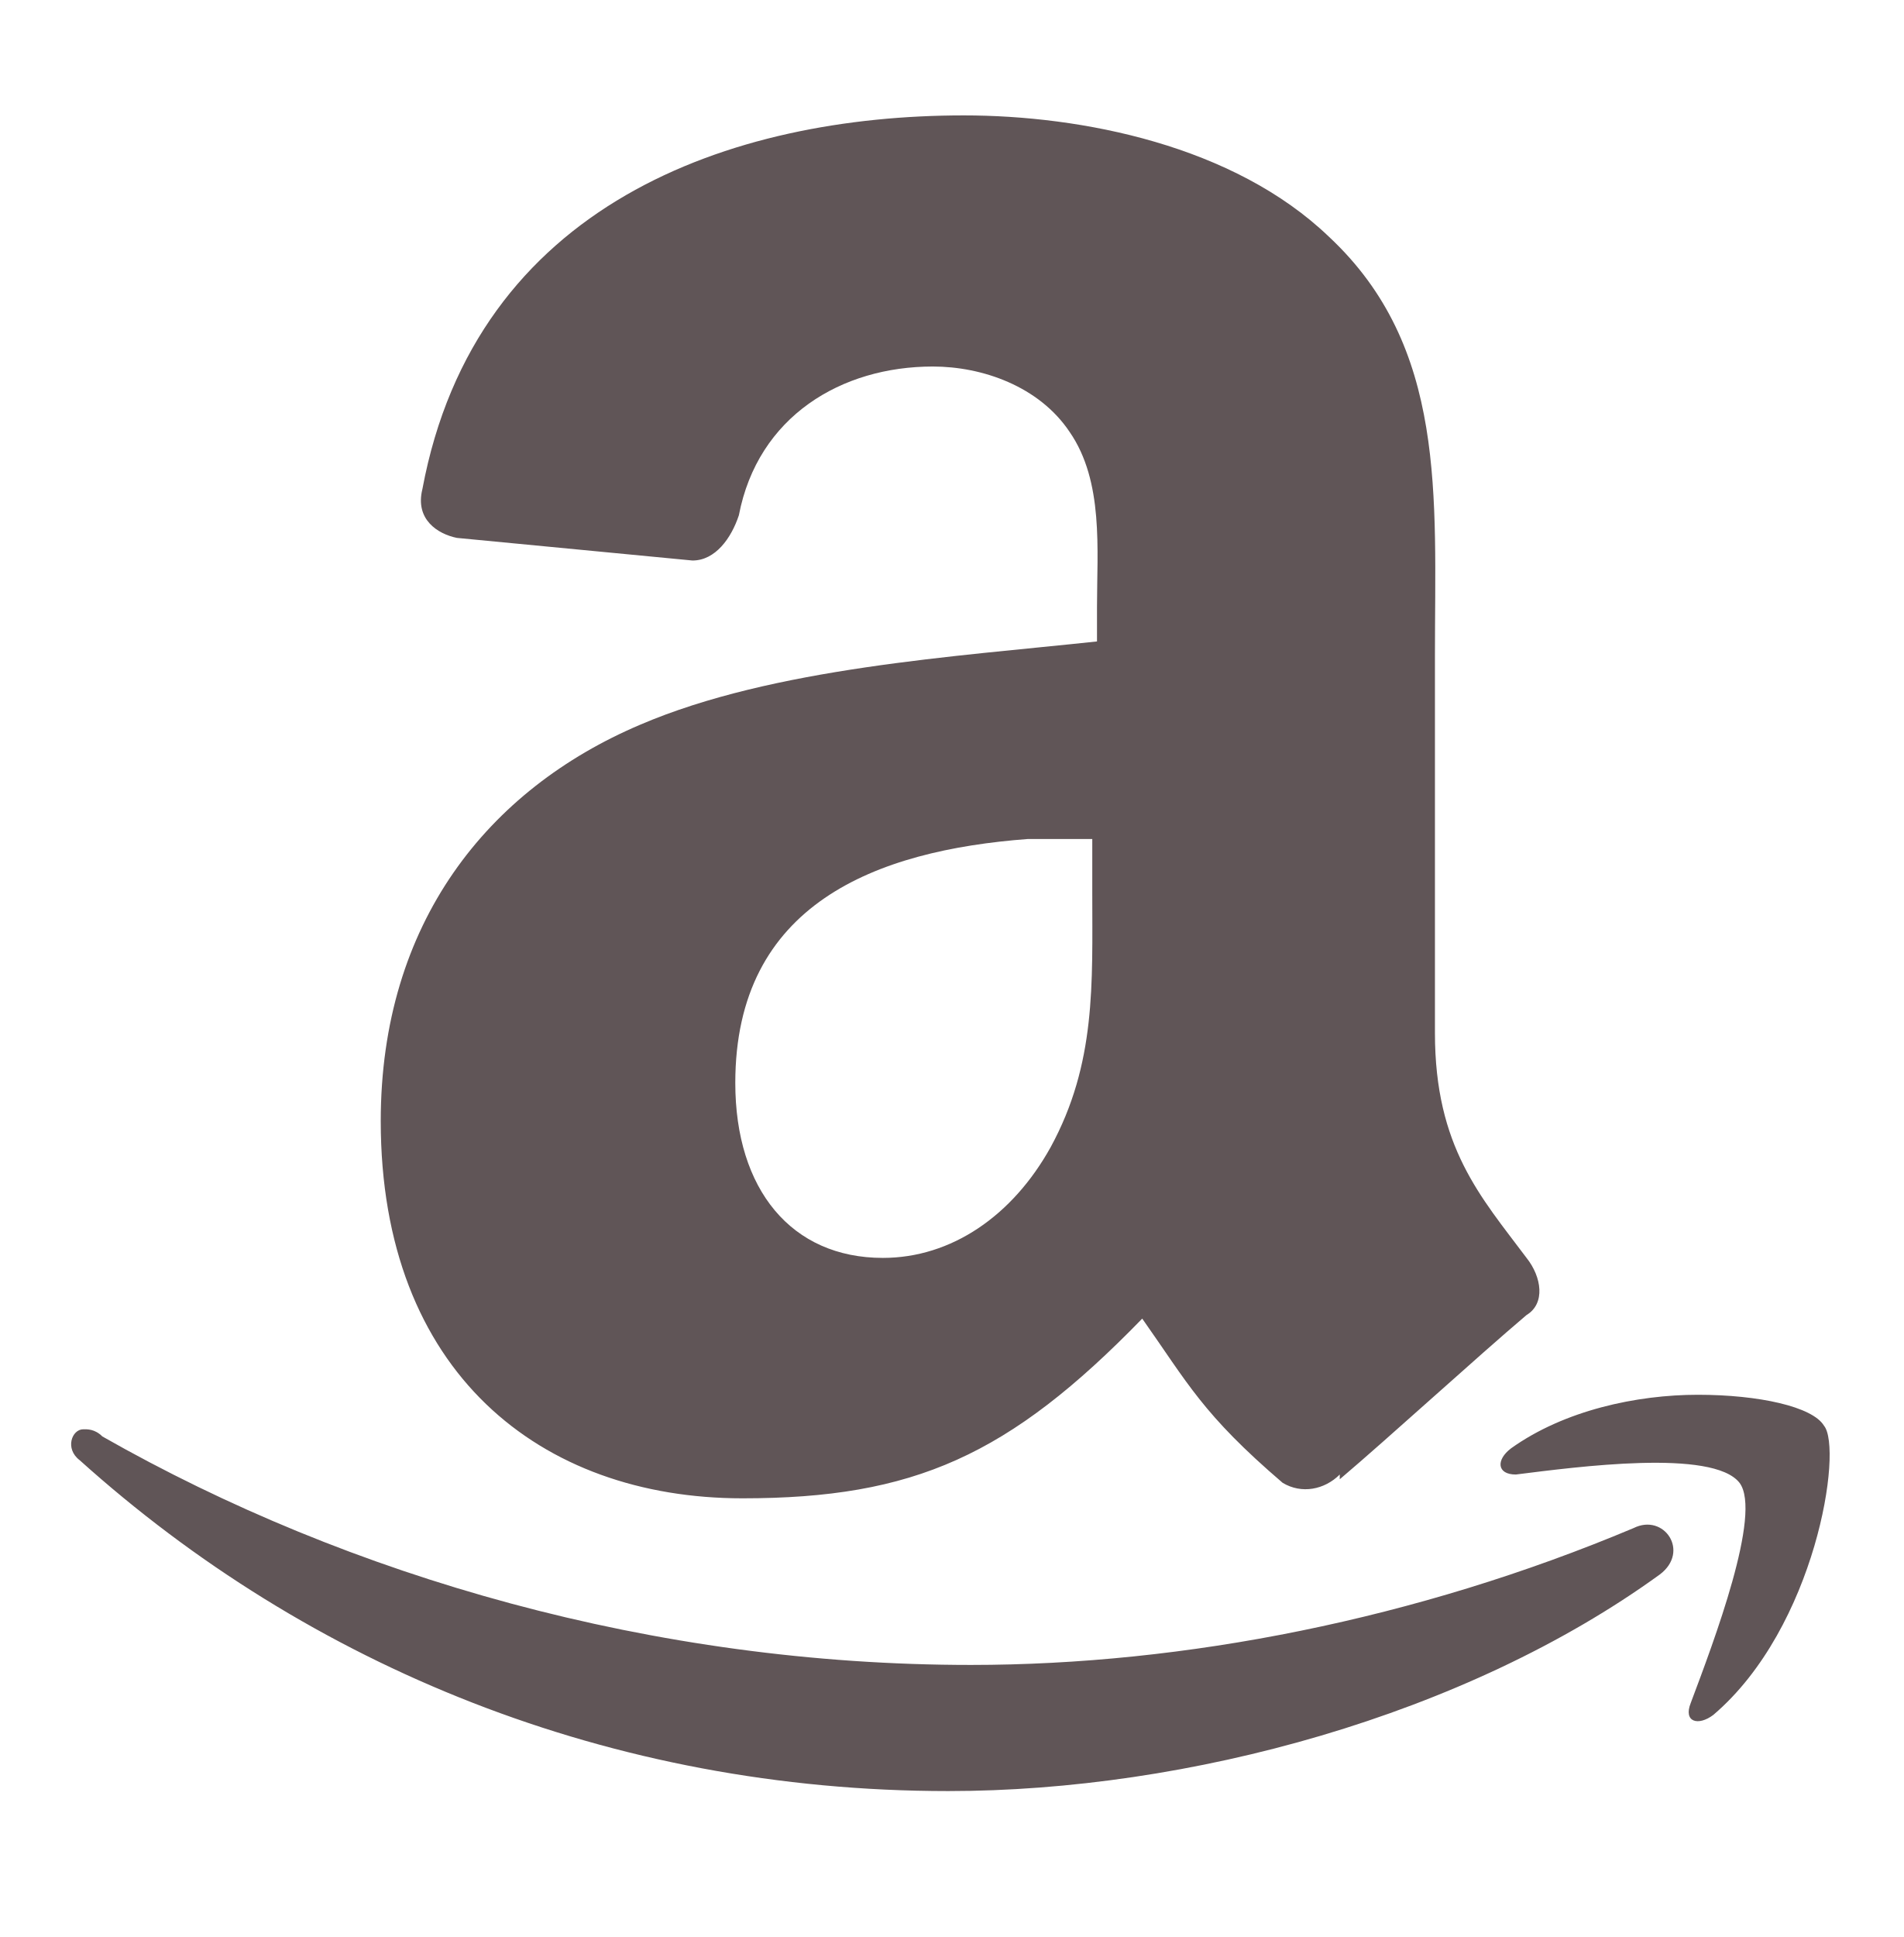
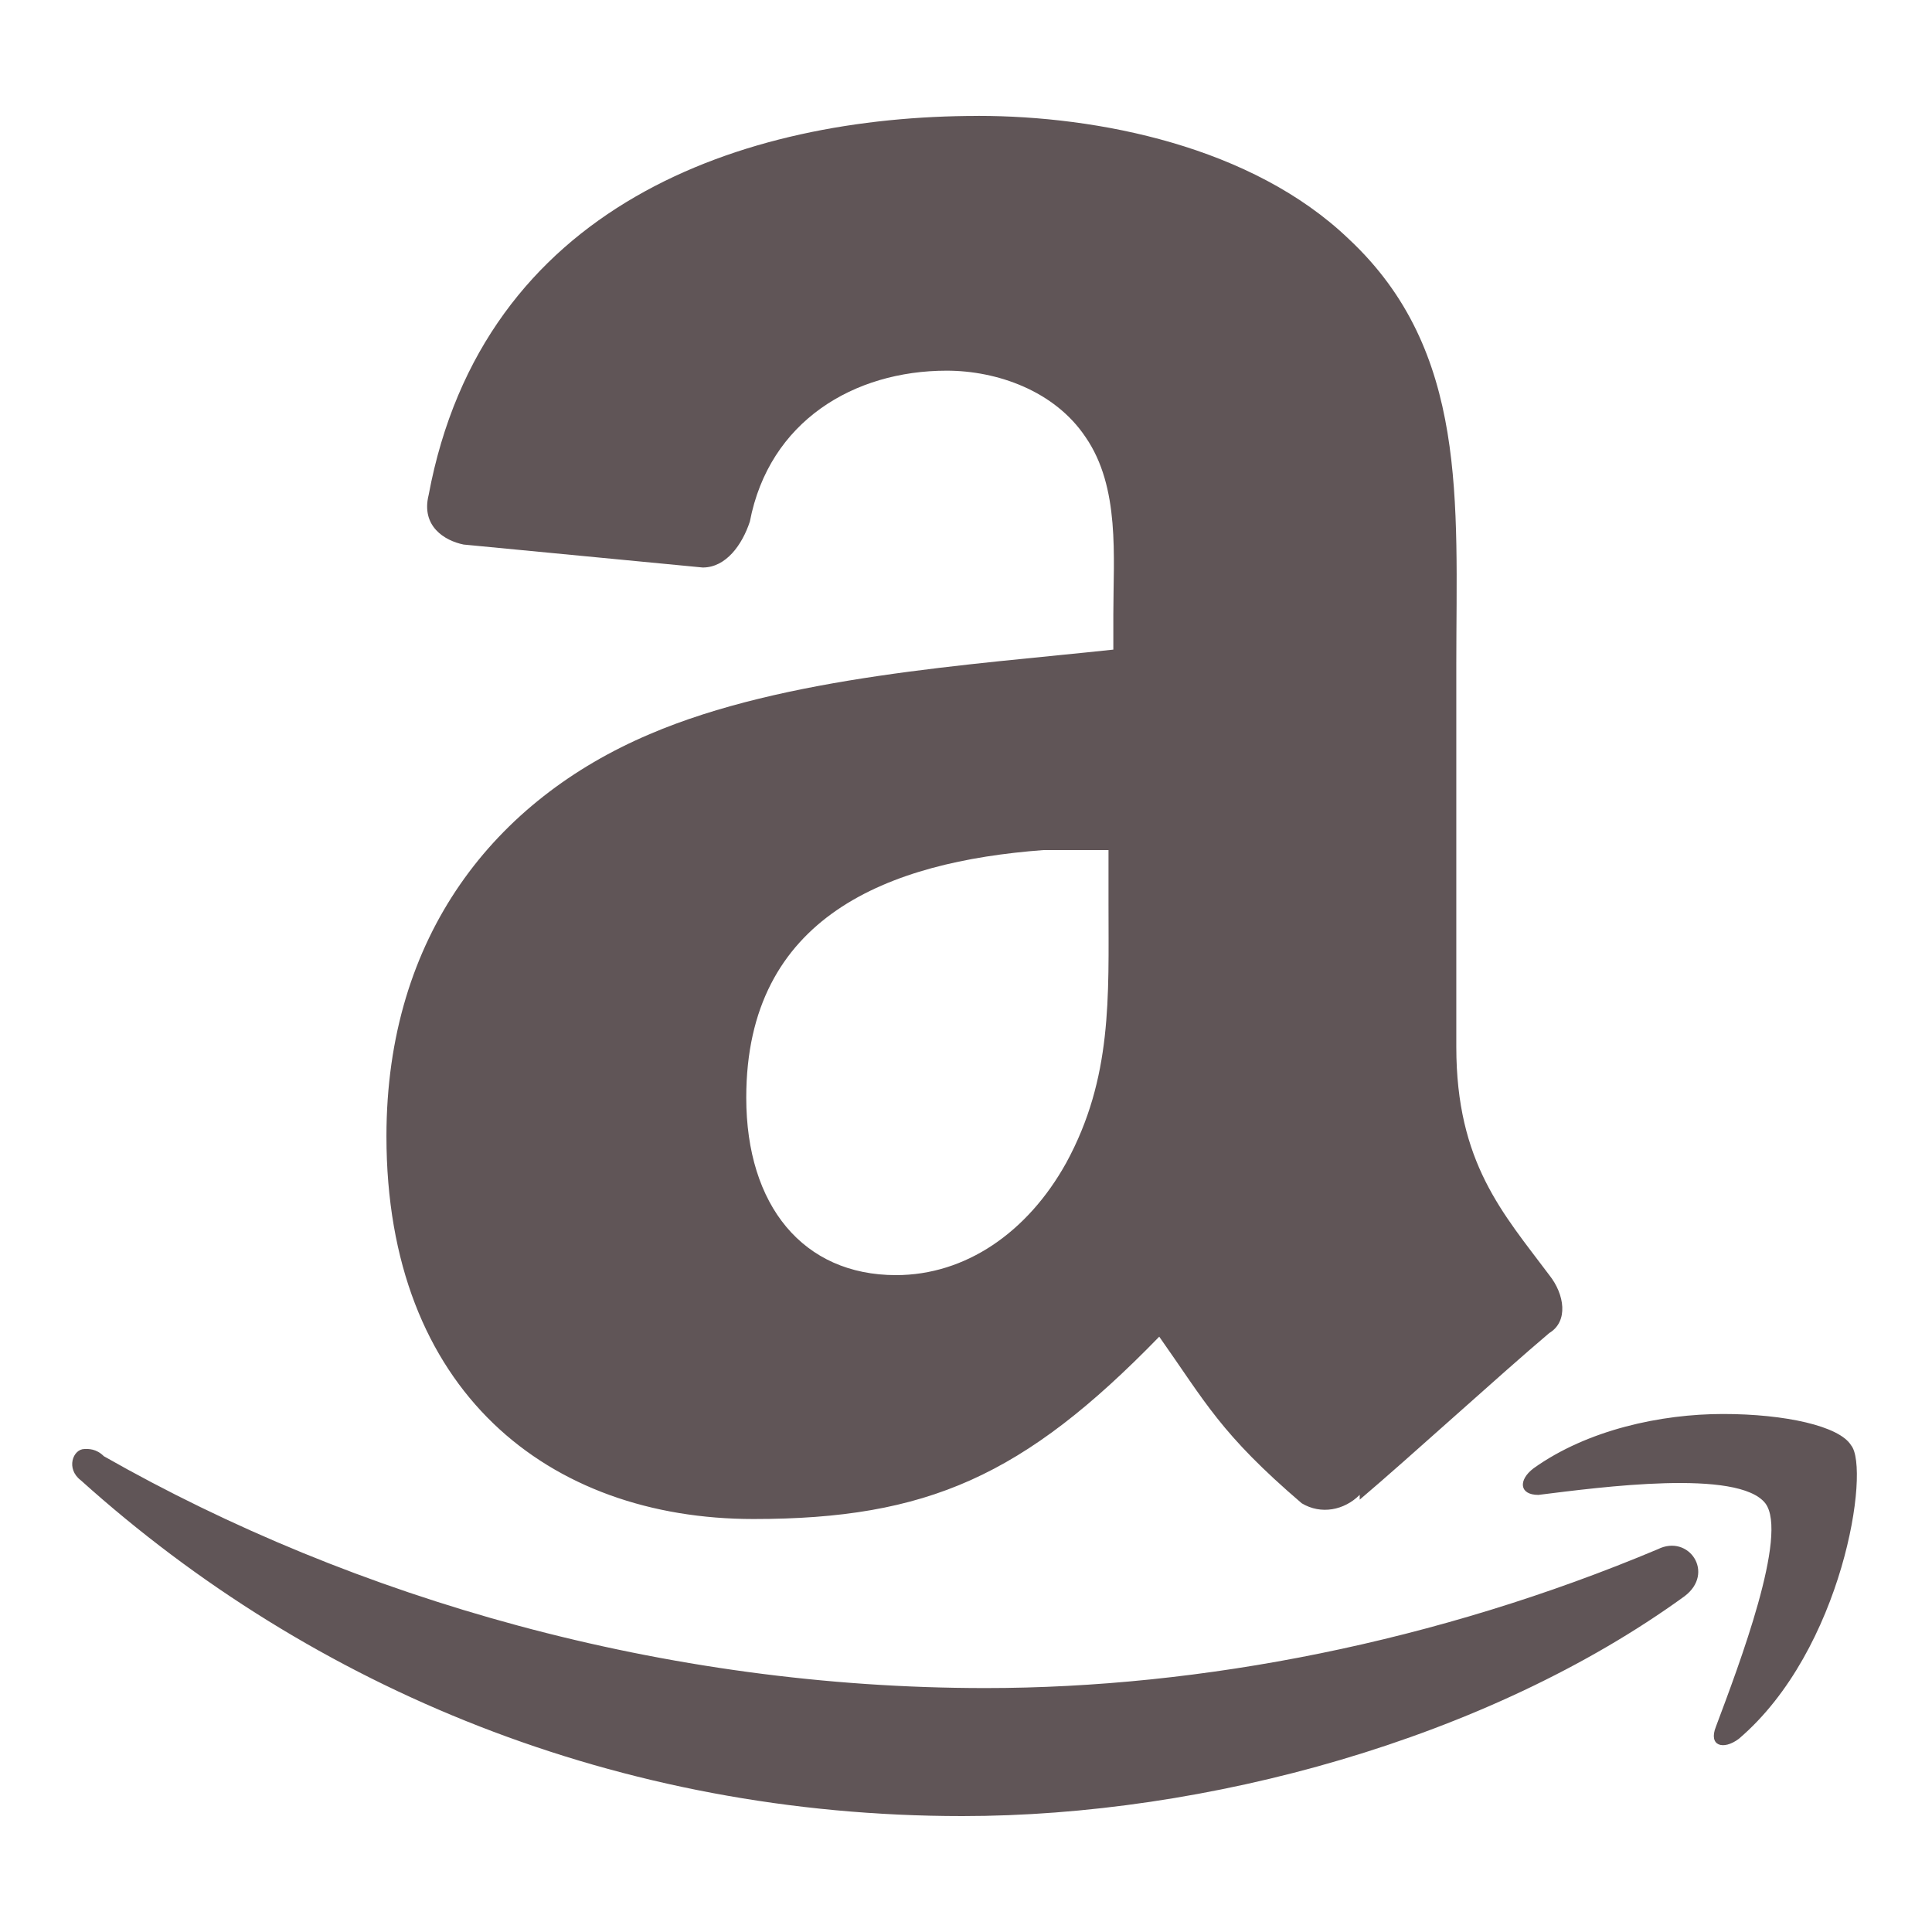
- <svg xmlns="http://www.w3.org/2000/svg" width="58" height="59" viewBox="0 0 58 59" fill="none">
-   <path d="M29.363 3.515C22.285 3.515 14.491 6.198 12.869 14.898C12.638 15.826 13.34 16.266 13.92 16.384L21.098 17.073C21.795 17.073 22.28 16.393 22.511 15.695C23.091 12.677 25.638 11.164 28.42 11.164C29.929 11.164 31.66 11.767 32.589 13.158C33.631 14.666 33.422 16.746 33.422 18.486V19.538C29.131 20 23.562 20.335 19.503 22.075C14.863 24.046 11.6 28.115 11.6 34.146C11.6 41.804 16.471 45.638 22.62 45.638C27.84 45.638 30.74 44.342 34.8 40.164C36.191 42.135 36.64 43.078 39.078 45.166C39.657 45.515 40.355 45.375 40.818 44.913V45.058C42.326 43.78 45 41.333 46.509 40.055C47.089 39.706 46.971 38.895 46.509 38.315C45.118 36.457 43.718 34.944 43.718 31.464V19.973C43.718 15.101 44.089 10.575 40.491 7.213C37.591 4.43 32.96 3.515 29.363 3.515ZM31.32 25.555H33.278V27.186C33.278 29.969 33.4 32.393 32.009 34.944C30.849 37.033 28.986 38.315 26.898 38.315C24.115 38.315 22.402 36.235 22.402 32.986C22.402 27.535 26.68 25.904 31.32 25.555ZM51.729 42.484C49.871 42.484 47.66 42.955 46.038 44.115C45.575 44.464 45.602 44.913 46.182 44.913C48.04 44.681 52.186 44.124 52.998 45.166C53.695 46.095 52.209 50.015 51.511 51.873C51.28 52.453 51.738 52.584 52.2 52.235C55.331 49.566 56.151 44.124 55.571 43.426C55.222 42.846 53.587 42.484 51.729 42.484ZM2.538 43.535C2.189 43.535 1.967 44.129 2.429 44.478C9.389 50.74 18.569 54.555 28.891 54.555C36.2 54.555 44.651 52.249 50.569 47.958C51.498 47.26 50.7 46.082 49.771 46.544C43.16 49.326 36.078 50.713 29.58 50.713C19.951 50.713 10.658 48.044 3.118 43.753C2.886 43.522 2.655 43.535 2.538 43.535Z" fill="#605557" />
+ <svg xmlns="http://www.w3.org/2000/svg" viewBox="0,0,256,256" width="50px" height="50px" fill-rule="nonzero">
+   <g fill="#605557" fill-rule="nonzero" stroke="none" stroke-width="1" stroke-linecap="butt" stroke-linejoin="miter" stroke-miterlimit="10" stroke-dasharray="" stroke-dashoffset="0" font-family="none" font-weight="none" font-size="none" text-anchor="none" style="mix-blend-mode: normal">
+     <g transform="scale(5.12,5.12)">
+       <path d="M25.312,3c-6.102,0 -12.82,2.312 -14.219,9.812c-0.199,0.801 0.406,1.18 0.906,1.281l6.188,0.594c0.602,0 1.02,-0.586 1.219,-1.188c0.5,-2.602 2.695,-3.906 5.094,-3.906c1.301,0 2.793,0.52 3.594,1.719c0.898,1.301 0.719,3.094 0.719,4.594v0.906c-3.699,0.398 -8.5,0.688 -12,2.188c-4,1.699 -6.812,5.207 -6.812,10.406c0,6.602 4.199,9.906 9.5,9.906c4.5,0 7,-1.117 10.5,-4.719c1.199,1.699 1.586,2.512 3.688,4.312c0.5,0.301 1.102,0.18 1.5,-0.219v0.125c1.301,-1.102 3.605,-3.211 4.906,-4.312c0.5,-0.301 0.398,-1 0,-1.5c-1.199,-1.602 -2.406,-2.906 -2.406,-5.906v-9.906c0,-4.199 0.32,-8.102 -2.781,-11c-2.5,-2.398 -6.492,-3.188 -9.594,-3.188zM27,22h1.688v1.406c0,2.398 0.105,4.488 -1.094,6.688c-1,1.801 -2.605,2.906 -4.406,2.906c-2.398,0 -3.875,-1.793 -3.875,-4.594c0,-4.699 3.688,-6.105 7.688,-6.406zM44.594,36.594c-1.602,0 -3.508,0.406 -4.906,1.406c-0.398,0.301 -0.375,0.688 0.125,0.688c1.602,-0.199 5.176,-0.68 5.875,0.219c0.602,0.801 -0.68,4.18 -1.281,5.781c-0.199,0.5 0.195,0.613 0.594,0.312c2.699,-2.301 3.406,-6.992 2.906,-7.594c-0.301,-0.5 -1.711,-0.812 -3.312,-0.812zM2.188,37.5c-0.301,0 -0.492,0.512 -0.094,0.812c6,5.398 13.914,8.688 22.812,8.688c6.301,0 13.586,-1.988 18.688,-5.688c0.801,-0.602 0.113,-1.617 -0.688,-1.219c-5.699,2.398 -11.805,3.594 -17.406,3.594c-8.301,0 -16.312,-2.301 -22.812,-6c-0.199,-0.199 -0.398,-0.188 -0.5,-0.188z" />
+     </g>
+   </g>
</svg>
